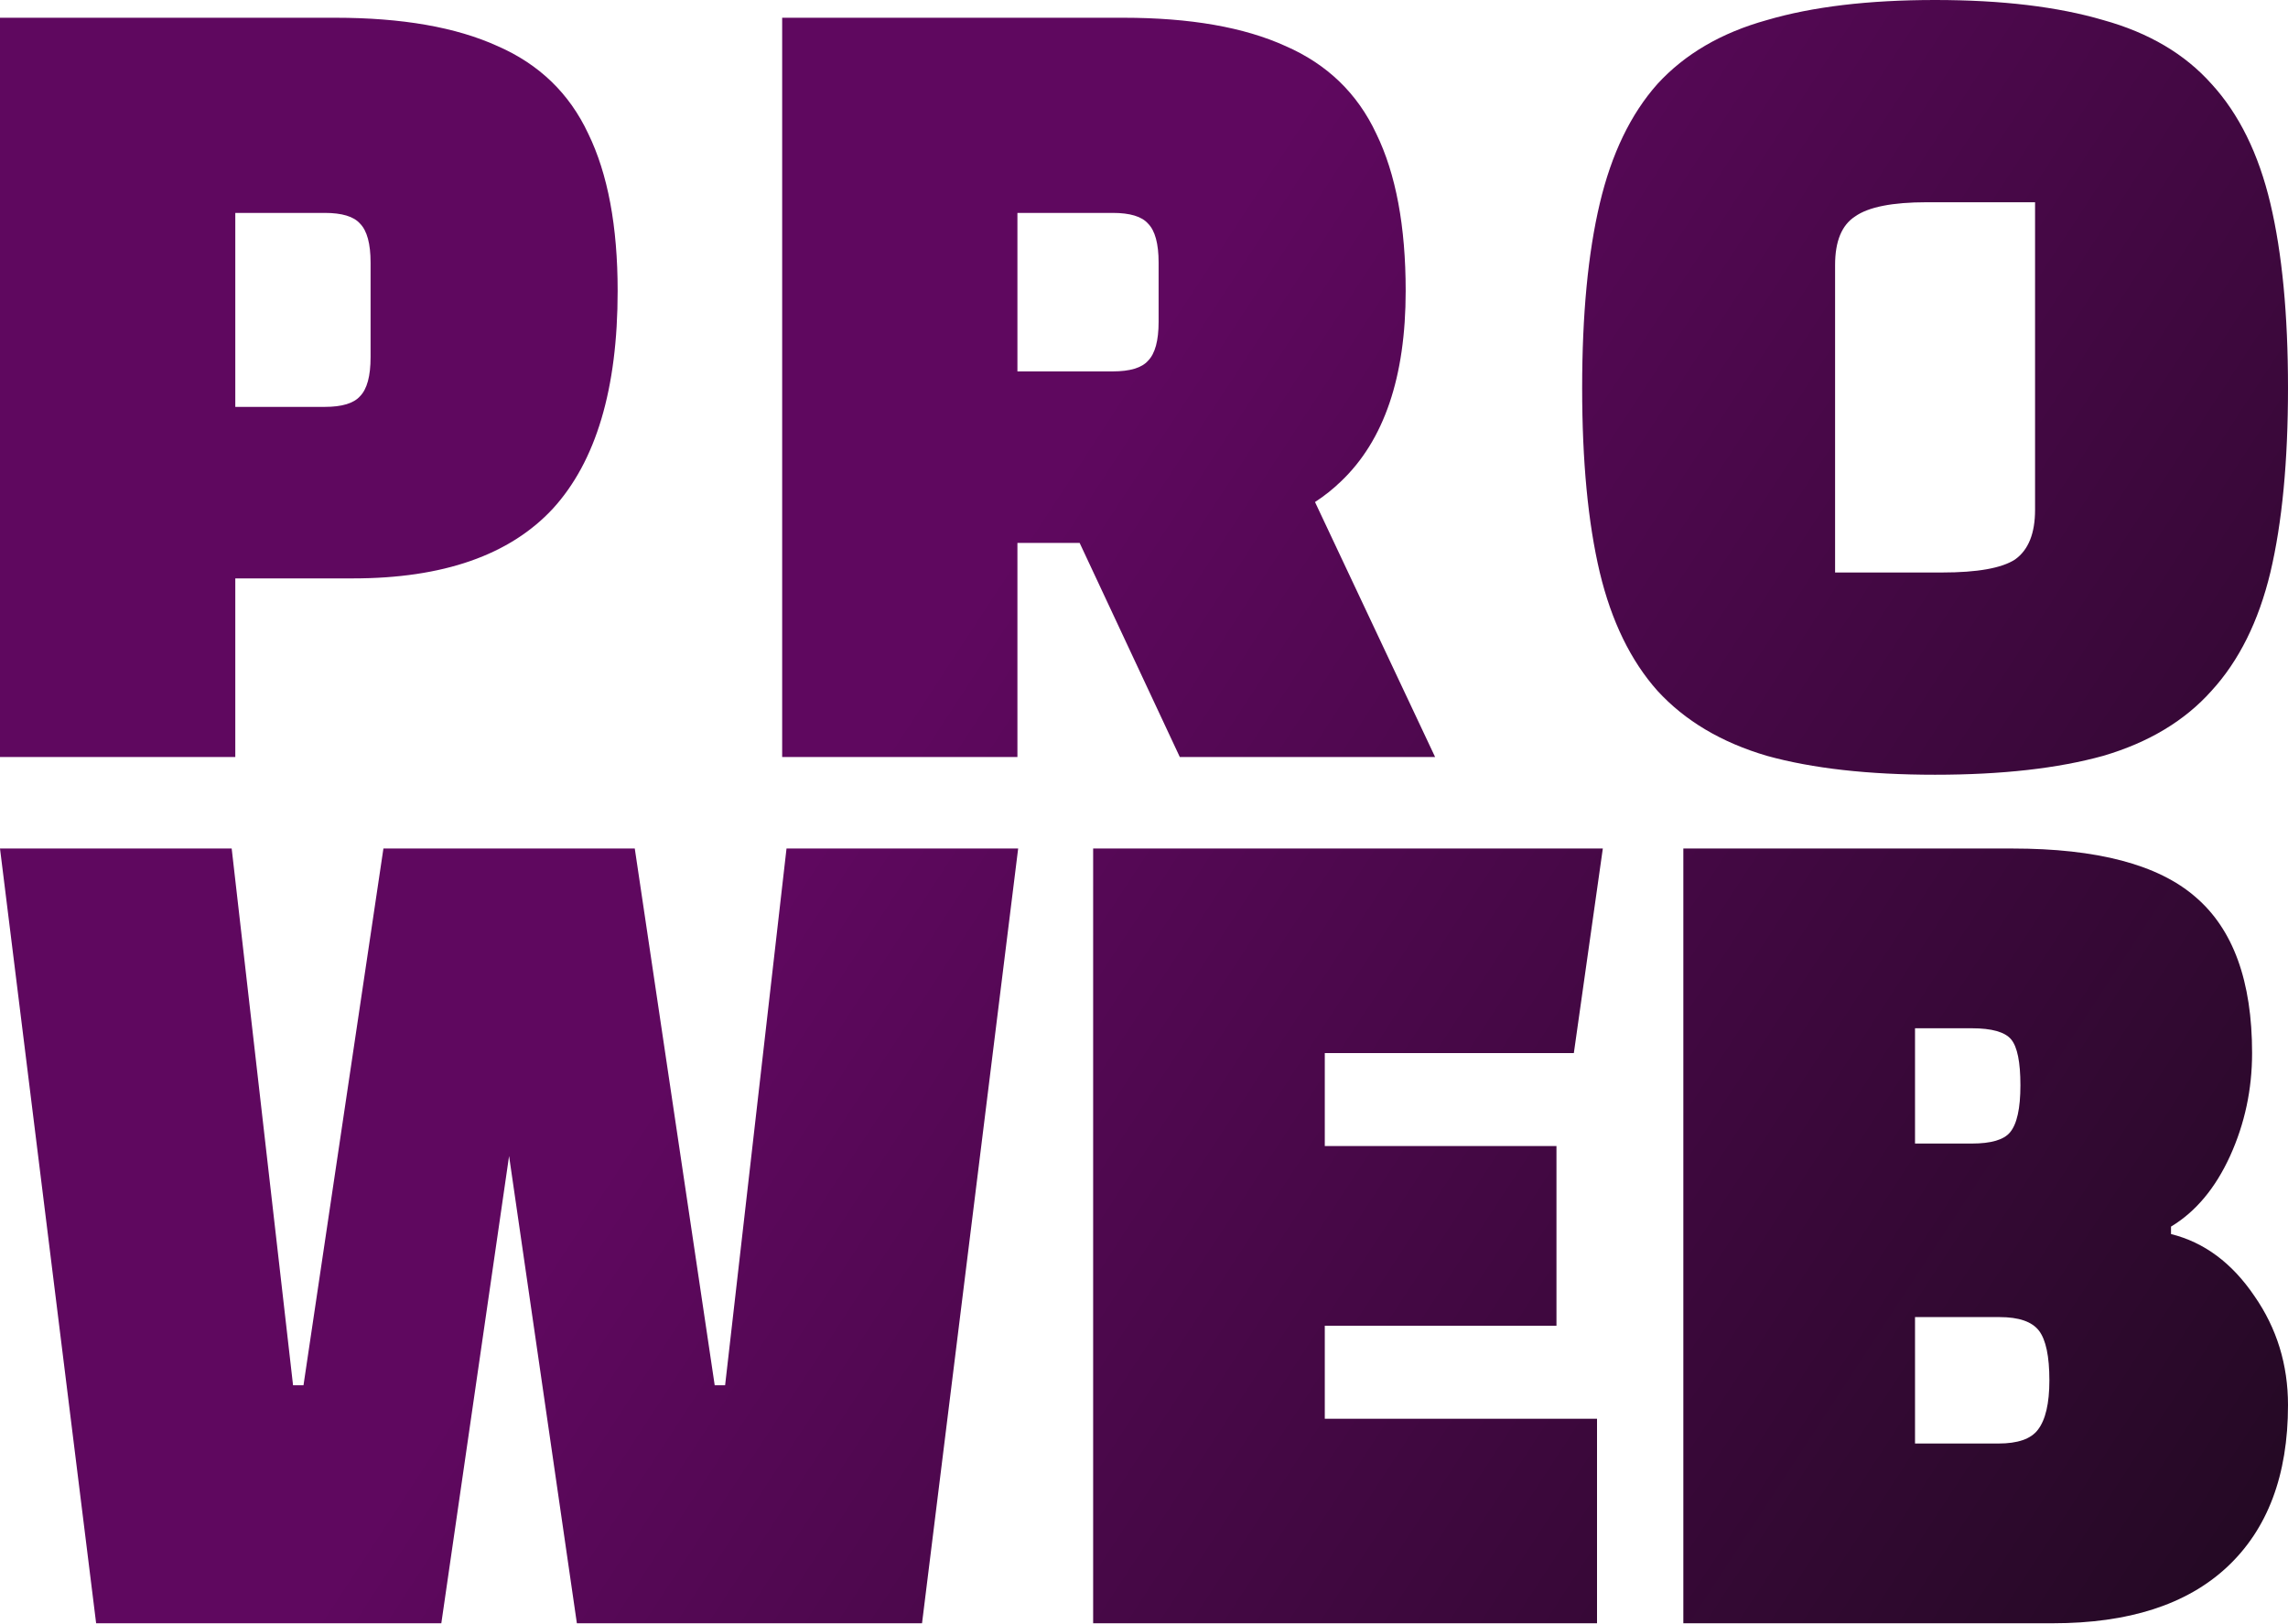
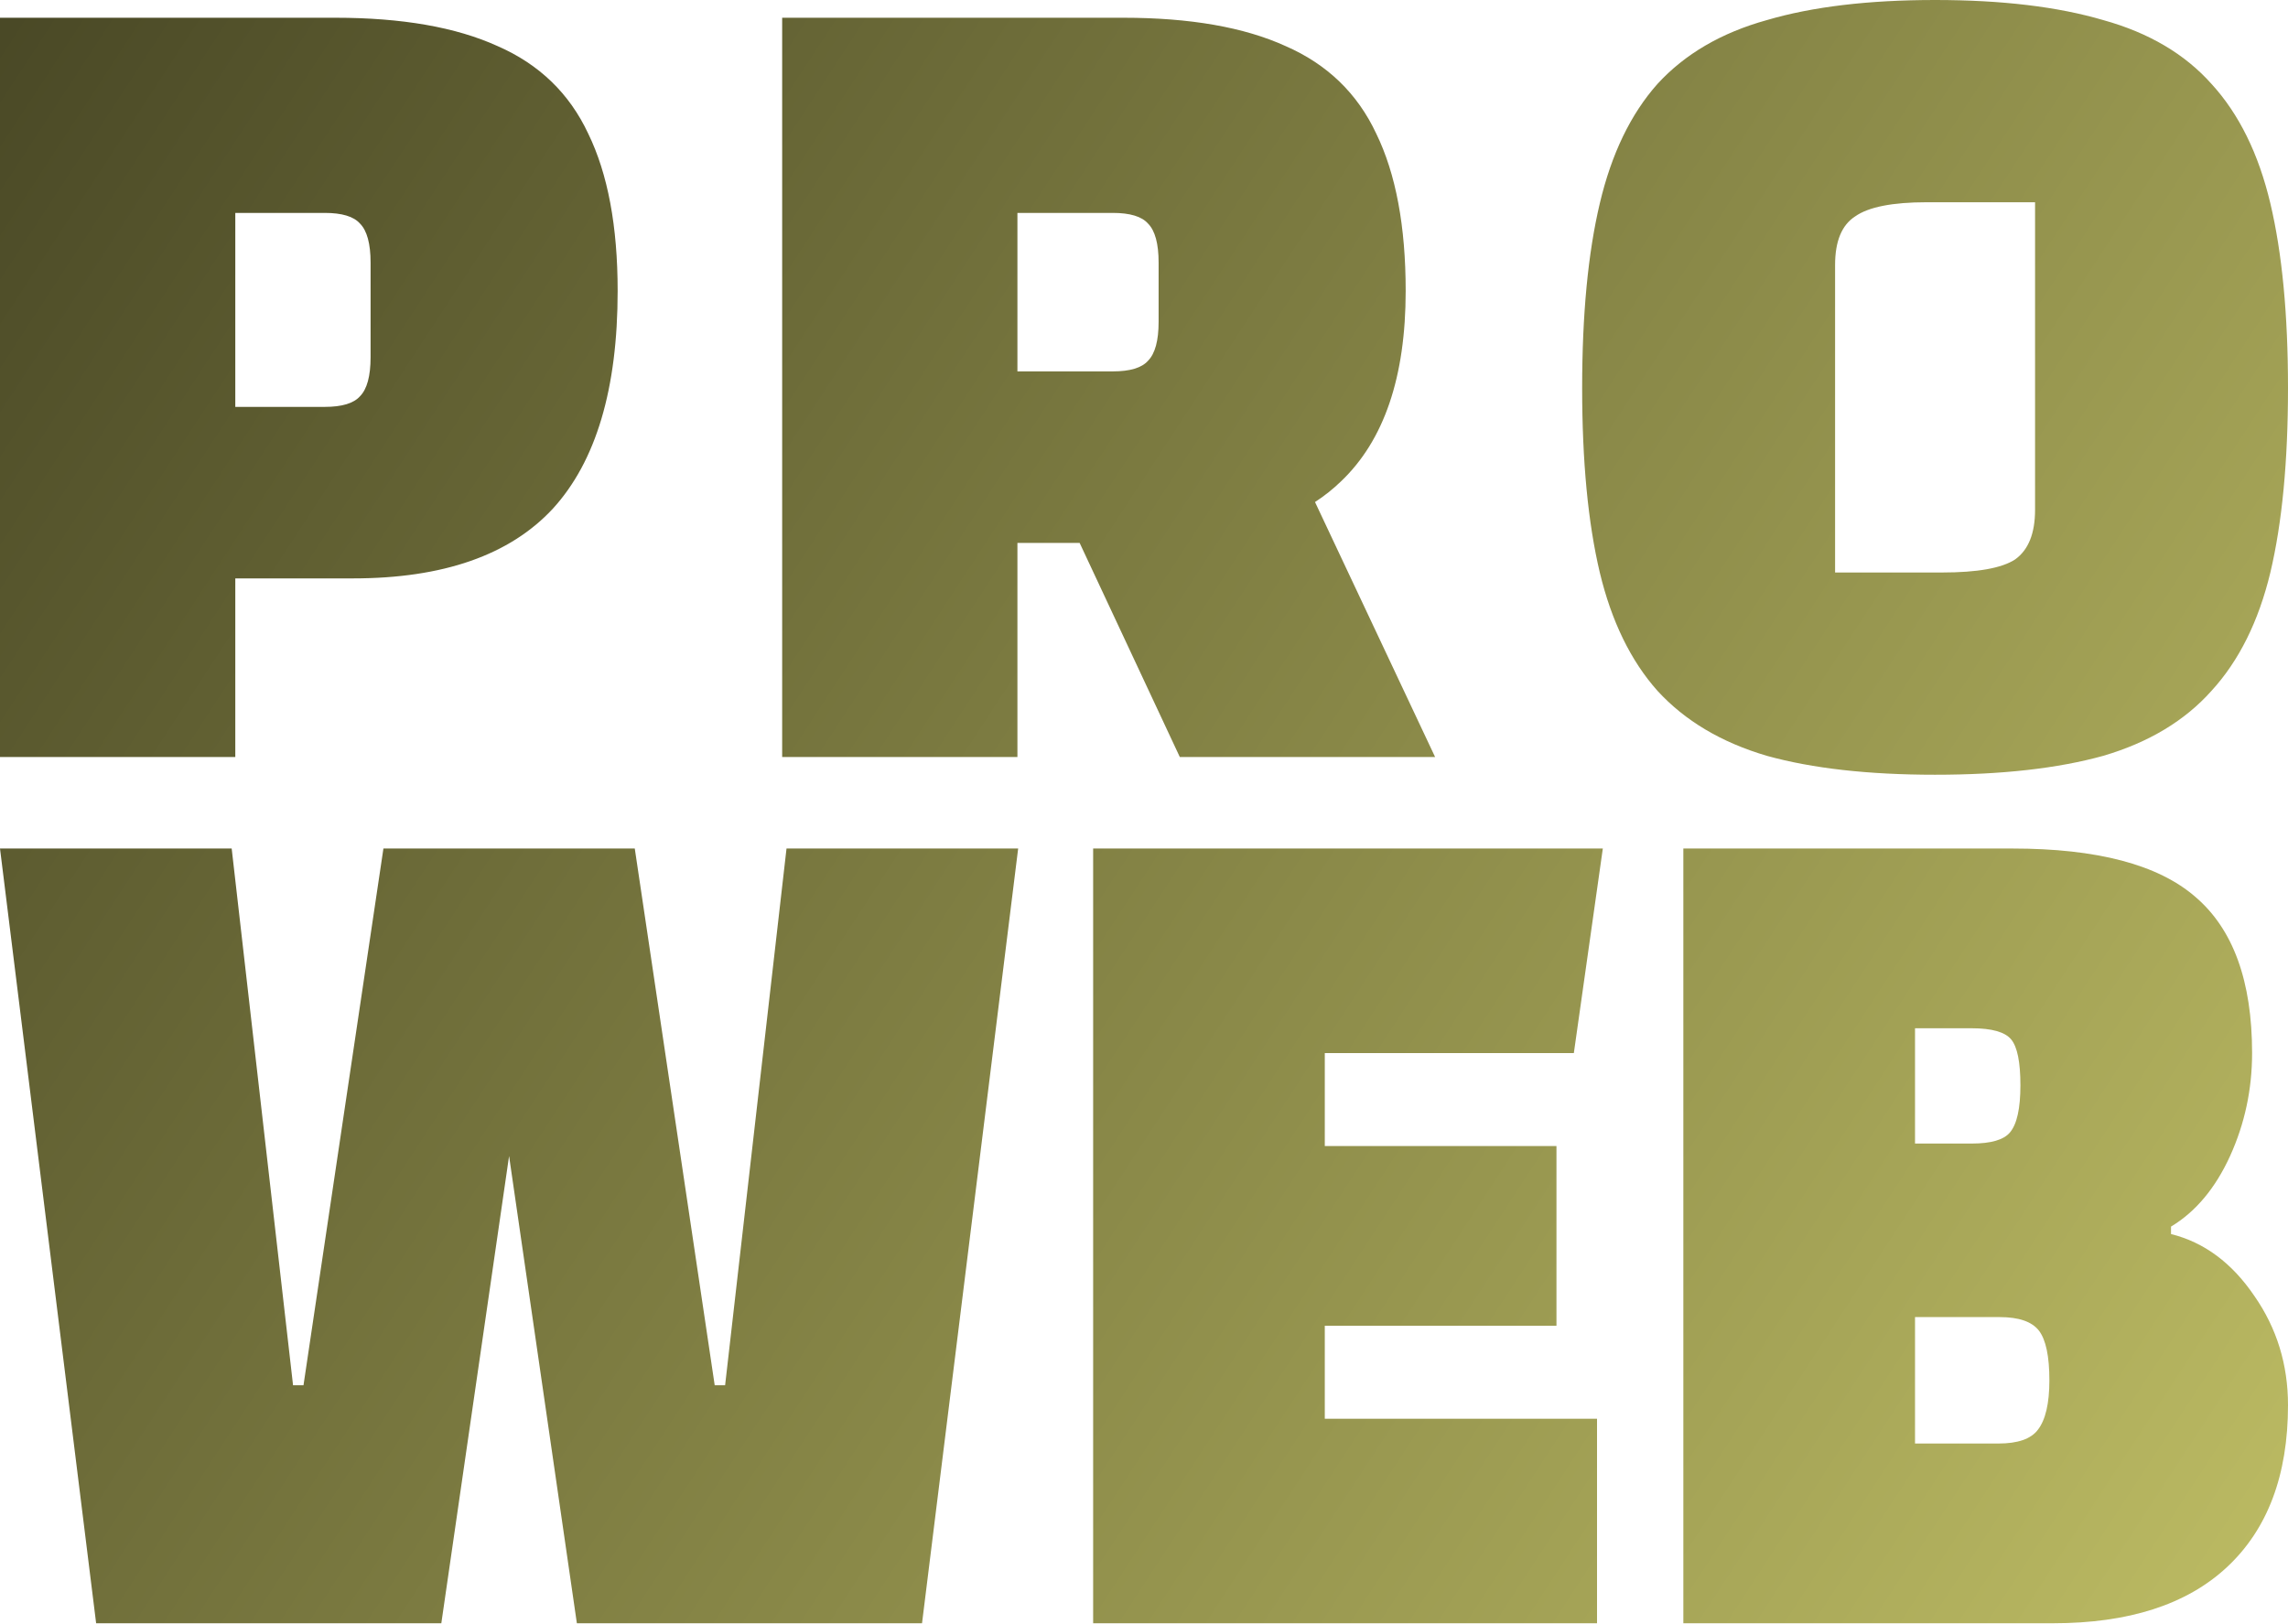
<svg xmlns="http://www.w3.org/2000/svg" width="62" height="44" viewBox="0 0 62 44" fill="none">
-   <path fill-rule="evenodd" clip-rule="evenodd" d="M43.351 5.514C43.032 6.861 42.873 8.528 42.873 10.516C42.873 12.504 43.032 14.171 43.351 15.518C43.669 16.843 44.19 17.911 44.913 18.724C45.657 19.536 46.645 20.124 47.877 20.487C49.11 20.829 50.63 21 52.436 21C54.243 21 55.762 20.829 56.995 20.487C58.228 20.124 59.205 19.536 59.928 18.724C60.672 17.911 61.203 16.843 61.522 15.518C61.841 14.171 62 12.504 62 10.516C62 8.528 61.841 6.861 61.522 5.514C61.203 4.168 60.672 3.089 59.928 2.276C59.205 1.464 58.228 0.887 56.995 0.545C55.762 0.182 54.243 0 52.436 0C50.63 0 49.11 0.182 47.877 0.545C46.645 0.887 45.657 1.464 44.913 2.276C44.19 3.089 43.669 4.168 43.351 5.514ZM52.627 15.518H49.727V7.182C49.727 6.54 49.907 6.102 50.269 5.867C50.63 5.611 51.278 5.482 52.213 5.482H55.146V13.818C55.146 14.46 54.965 14.908 54.604 15.165C54.243 15.4 53.584 15.518 52.627 15.518ZM6.376 15.678V20.519H0V0.481H9.086C10.892 0.481 12.358 0.737 13.485 1.25C14.611 1.742 15.43 2.533 15.94 3.623C16.471 4.713 16.737 6.134 16.737 7.887C16.737 10.537 16.152 12.504 14.983 13.786C13.814 15.047 12.008 15.678 9.564 15.678H6.376ZM6.376 11.029H8.799C9.266 11.029 9.585 10.933 9.755 10.741C9.946 10.548 10.042 10.195 10.042 9.682V7.118C10.042 6.605 9.946 6.252 9.755 6.06C9.585 5.867 9.266 5.771 8.799 5.771H6.376V11.029ZM27.57 14.716V20.519H21.195V0.481H30.44C32.246 0.481 33.713 0.737 34.839 1.25C35.965 1.742 36.784 2.533 37.294 3.623C37.825 4.713 38.091 6.134 38.091 7.887C38.091 10.217 37.506 11.937 36.337 13.049C36.125 13.254 35.891 13.441 35.634 13.608L38.888 20.519H31.97L29.256 14.716H27.57ZM27.57 10.067H30.153C30.62 10.067 30.939 9.971 31.109 9.779C31.3 9.586 31.396 9.234 31.396 8.721V7.118C31.396 6.605 31.3 6.252 31.109 6.06C30.939 5.867 30.62 5.771 30.153 5.771H27.57V10.067ZM0 23H6.278L7.941 37.549H8.224L10.39 23H12.587H15.004H17.201L19.367 37.549H19.649L21.313 23H27.59L24.985 44H15.632L13.795 31.335L11.959 44H2.605L0 23ZM35.899 35.936V38.456H43.276V44H29.622V23H43.433L42.648 28.544H35.899V31.064H42.177V35.936H35.899ZM54.529 23H45.615V44H55.628C57.679 44 59.248 43.496 60.336 42.488C61.446 41.458 62 39.99 62 38.086C62 36.989 61.697 36.003 61.09 35.13C60.483 34.234 59.73 33.674 58.83 33.45V33.248C59.499 32.845 60.033 32.206 60.431 31.333C60.828 30.459 61.027 29.53 61.027 28.544C61.027 26.595 60.514 25.184 59.489 24.31C58.484 23.437 56.831 23 54.529 23ZM51.893 39.128H54.153C54.676 39.128 55.032 39.005 55.22 38.758C55.429 38.49 55.534 38.042 55.534 37.414C55.534 36.765 55.44 36.317 55.252 36.07C55.063 35.824 54.707 35.701 54.184 35.701H51.893V39.128ZM51.893 30.997H53.431C53.954 30.997 54.299 30.896 54.467 30.694C54.655 30.47 54.749 30.045 54.749 29.418C54.749 28.79 54.666 28.376 54.498 28.174C54.331 27.973 53.975 27.872 53.431 27.872H51.893V30.997Z" fill="url(#paint0_linear_915_31)" />
+   <path fill-rule="evenodd" clip-rule="evenodd" d="M43.351 5.514C43.032 6.861 42.873 8.528 42.873 10.516C42.873 12.504 43.032 14.171 43.351 15.518C43.669 16.843 44.19 17.911 44.913 18.724C45.657 19.536 46.645 20.124 47.877 20.487C49.11 20.829 50.63 21 52.436 21C54.243 21 55.762 20.829 56.995 20.487C58.228 20.124 59.205 19.536 59.928 18.724C60.672 17.911 61.203 16.843 61.522 15.518C61.841 14.171 62 12.504 62 10.516C62 8.528 61.841 6.861 61.522 5.514C61.203 4.168 60.672 3.089 59.928 2.276C59.205 1.464 58.228 0.887 56.995 0.545C55.762 0.182 54.243 0 52.436 0C50.63 0 49.11 0.182 47.877 0.545C46.645 0.887 45.657 1.464 44.913 2.276C44.19 3.089 43.669 4.168 43.351 5.514ZM52.627 15.518H49.727V7.182C49.727 6.54 49.907 6.102 50.269 5.867C50.63 5.611 51.278 5.482 52.213 5.482H55.146V13.818C55.146 14.46 54.965 14.908 54.604 15.165C54.243 15.4 53.584 15.518 52.627 15.518ZM6.376 15.678V20.519H0V0.481H9.086C10.892 0.481 12.358 0.737 13.485 1.25C14.611 1.742 15.43 2.533 15.94 3.623C16.471 4.713 16.737 6.134 16.737 7.887C16.737 10.537 16.152 12.504 14.983 13.786C13.814 15.047 12.008 15.678 9.564 15.678H6.376ZM6.376 11.029H8.799C9.266 11.029 9.585 10.933 9.755 10.741C9.946 10.548 10.042 10.195 10.042 9.682V7.118C10.042 6.605 9.946 6.252 9.755 6.06C9.585 5.867 9.266 5.771 8.799 5.771H6.376V11.029ZM27.57 14.716V20.519H21.195V0.481H30.44C32.246 0.481 33.713 0.737 34.839 1.25C35.965 1.742 36.784 2.533 37.294 3.623C37.825 4.713 38.091 6.134 38.091 7.887C38.091 10.217 37.506 11.937 36.337 13.049C36.125 13.254 35.891 13.441 35.634 13.608L38.888 20.519H31.97L29.256 14.716H27.57ZM27.57 10.067H30.153C30.62 10.067 30.939 9.971 31.109 9.779C31.3 9.586 31.396 9.234 31.396 8.721V7.118C31.396 6.605 31.3 6.252 31.109 6.06C30.939 5.867 30.62 5.771 30.153 5.771H27.57V10.067ZM0 23H6.278L7.941 37.549H8.224L10.39 23H12.587H15.004H17.201L19.367 37.549H19.649L21.313 23H27.59L24.985 44H15.632L13.795 31.335L11.959 44H2.605L0 23ZM35.899 35.936V38.456H43.276V44H29.622V23H43.433L42.648 28.544H35.899V31.064H42.177V35.936H35.899ZM54.529 23H45.615V44H55.628C57.679 44 59.248 43.496 60.336 42.488C61.446 41.458 62 39.99 62 38.086C62 36.989 61.697 36.003 61.09 35.13C60.483 34.234 59.73 33.674 58.83 33.45V33.248C59.499 32.845 60.033 32.206 60.431 31.333C60.828 30.459 61.027 29.53 61.027 28.544C61.027 26.595 60.514 25.184 59.489 24.31C58.484 23.437 56.831 23 54.529 23ZM51.893 39.128H54.153C54.676 39.128 55.032 39.005 55.22 38.758C55.429 38.49 55.534 38.042 55.534 37.414C55.534 36.765 55.44 36.317 55.252 36.07C55.063 35.824 54.707 35.701 54.184 35.701H51.893V39.128ZM51.893 30.997H53.431C53.954 30.997 54.299 30.896 54.467 30.694C54.655 30.47 54.749 30.045 54.749 29.418C54.749 28.79 54.666 28.376 54.498 28.174C54.331 27.973 53.975 27.872 53.431 27.872H51.893V30.997Z" fill="url(#paint0_linear_943_31)" />
  <defs>
-     <linearGradient id="paint0_linear_915_31" x1="2.64157e-08" y1="1" x2="78" y2="52" gradientUnits="userSpaceOnUse">
-       <stop offset="0.327" stop-color="#5F085F" />
-       <stop offset="1" stop-color="#090909" />
+     <linearGradient id="paint0_linear_943_31" x1="2.64157e-08" y1="1" x2="78" y2="52" gradientUnits="userSpaceOnUse">
+       <stop stop-color="#4A4926" />
+       <stop offset="1" stop-color="#D8D772" />
    </linearGradient>
  </defs>
</svg>
